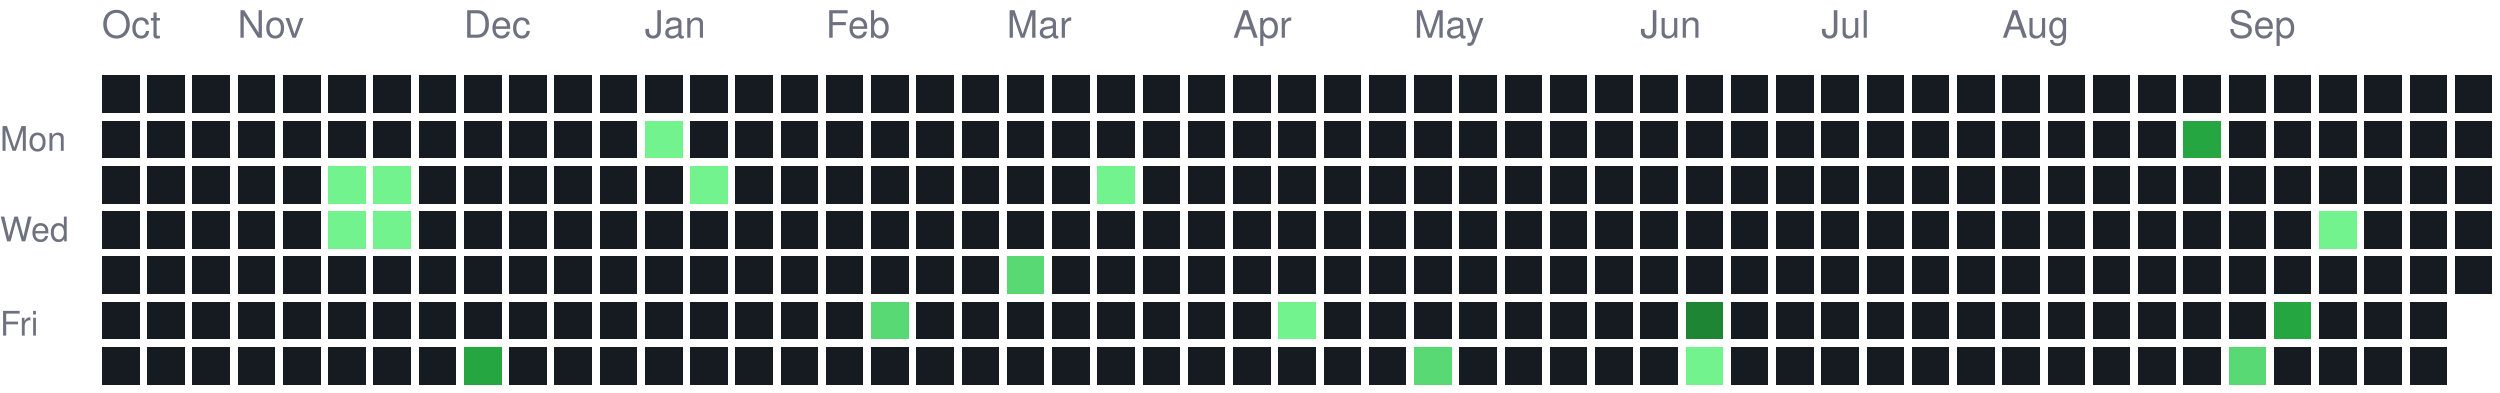
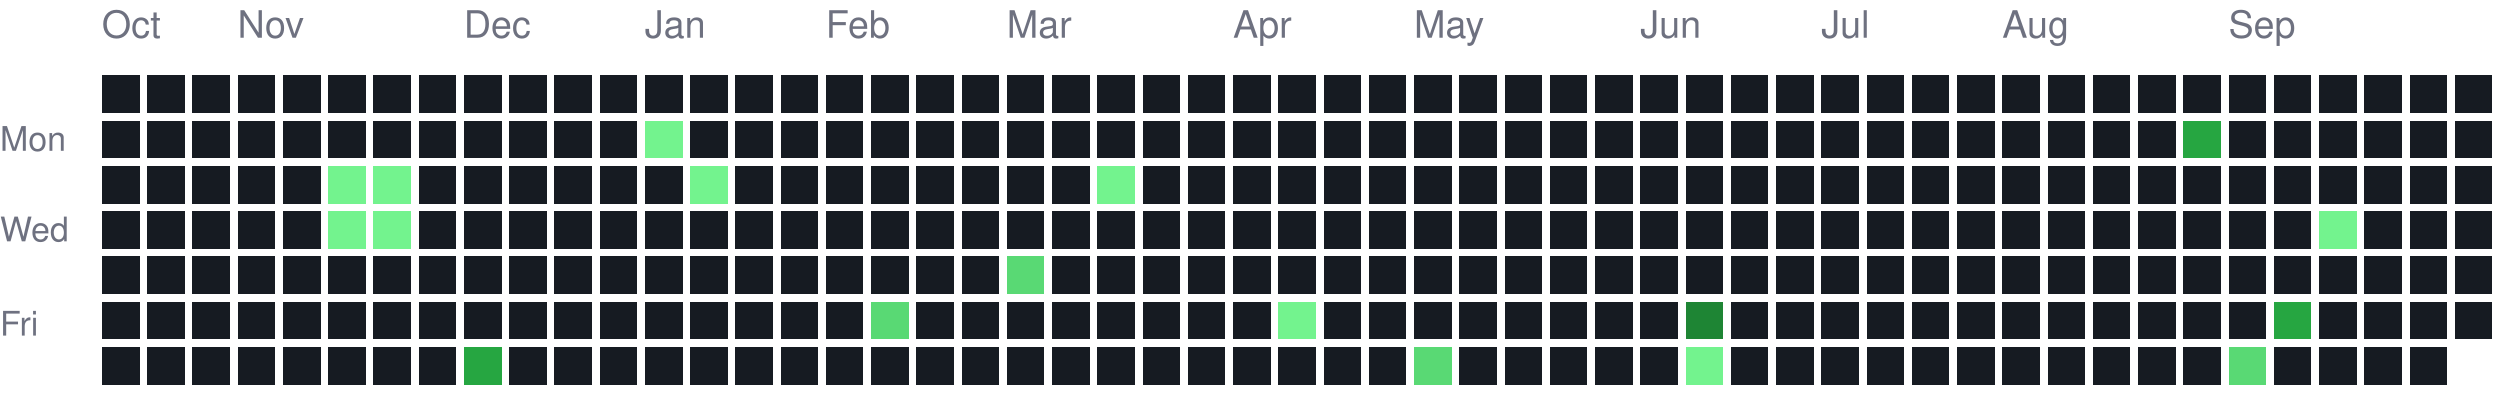
<svg xmlns="http://www.w3.org/2000/svg" version="1.1" width="663" height="104">
  <rect style="fill:#161b22;shape-rendering:crispedges;" data-score="0" data-date="2025-10-12" x="27" y="20" width="10" height="10" />
  <rect style="fill:#161b22;shape-rendering:crispedges;" data-score="0" data-date="2025-10-19" x="39" y="20" width="10" height="10" />
  <rect style="fill:#161b22;shape-rendering:crispedges;" data-score="0" data-date="2025-10-26" x="51" y="20" width="10" height="10" />
  <rect style="fill:#161b22;shape-rendering:crispedges;" data-score="0" data-date="2025-11-02" x="63" y="20" width="10" height="10" />
  <rect style="fill:#161b22;shape-rendering:crispedges;" data-score="0" data-date="2025-11-09" x="75" y="20" width="10" height="10" />
  <rect style="fill:#161b22;shape-rendering:crispedges;" data-score="0" data-date="2025-11-16" x="87" y="20" width="10" height="10" />
  <rect style="fill:#161b22;shape-rendering:crispedges;" data-score="0" data-date="2025-11-23" x="99" y="20" width="10" height="10" />
  <rect style="fill:#161b22;shape-rendering:crispedges;" data-score="0" data-date="2025-11-30" x="111" y="20" width="10" height="10" />
  <rect style="fill:#161b22;shape-rendering:crispedges;" data-score="0" data-date="2025-12-07" x="123" y="20" width="10" height="10" />
  <rect style="fill:#161b22;shape-rendering:crispedges;" data-score="0" data-date="2025-12-14" x="135" y="20" width="10" height="10" />
  <rect style="fill:#161b22;shape-rendering:crispedges;" data-score="0" data-date="2025-12-21" x="147" y="20" width="10" height="10" />
  <rect style="fill:#161b22;shape-rendering:crispedges;" data-score="0" data-date="2025-12-28" x="159" y="20" width="10" height="10" />
  <rect style="fill:#161b22;shape-rendering:crispedges;" data-score="0" data-date="2026-01-04" x="171" y="20" width="10" height="10" />
  <rect style="fill:#161b22;shape-rendering:crispedges;" data-score="0" data-date="2026-01-11" x="183" y="20" width="10" height="10" />
  <rect style="fill:#161b22;shape-rendering:crispedges;" data-score="0" data-date="2026-01-18" x="195" y="20" width="10" height="10" />
  <rect style="fill:#161b22;shape-rendering:crispedges;" data-score="0" data-date="2026-01-25" x="207" y="20" width="10" height="10" />
  <rect style="fill:#161b22;shape-rendering:crispedges;" data-score="0" data-date="2026-02-01" x="219" y="20" width="10" height="10" />
  <rect style="fill:#161b22;shape-rendering:crispedges;" data-score="0" data-date="2026-02-08" x="231" y="20" width="10" height="10" />
  <rect style="fill:#161b22;shape-rendering:crispedges;" data-score="0" data-date="2026-02-15" x="243" y="20" width="10" height="10" />
  <rect style="fill:#161b22;shape-rendering:crispedges;" data-score="0" data-date="2026-02-22" x="255" y="20" width="10" height="10" />
  <rect style="fill:#161b22;shape-rendering:crispedges;" data-score="0" data-date="2026-03-01" x="267" y="20" width="10" height="10" />
  <rect style="fill:#161b22;shape-rendering:crispedges;" data-score="0" data-date="2026-03-08" x="279" y="20" width="10" height="10" />
  <rect style="fill:#161b22;shape-rendering:crispedges;" data-score="0" data-date="2026-03-15" x="291" y="20" width="10" height="10" />
  <rect style="fill:#161b22;shape-rendering:crispedges;" data-score="0" data-date="2026-03-22" x="303" y="20" width="10" height="10" />
  <rect style="fill:#161b22;shape-rendering:crispedges;" data-score="0" data-date="2026-03-29" x="315" y="20" width="10" height="10" />
  <rect style="fill:#161b22;shape-rendering:crispedges;" data-score="0" data-date="2026-04-05" x="327" y="20" width="10" height="10" />
  <rect style="fill:#161b22;shape-rendering:crispedges;" data-score="0" data-date="2026-04-12" x="339" y="20" width="10" height="10" />
  <rect style="fill:#161b22;shape-rendering:crispedges;" data-score="0" data-date="2026-04-19" x="351" y="20" width="10" height="10" />
  <rect style="fill:#161b22;shape-rendering:crispedges;" data-score="0" data-date="2026-04-26" x="363" y="20" width="10" height="10" />
  <rect style="fill:#161b22;shape-rendering:crispedges;" data-score="0" data-date="2026-05-03" x="375" y="20" width="10" height="10" />
  <rect style="fill:#161b22;shape-rendering:crispedges;" data-score="0" data-date="2026-05-10" x="387" y="20" width="10" height="10" />
  <rect style="fill:#161b22;shape-rendering:crispedges;" data-score="0" data-date="2026-05-17" x="399" y="20" width="10" height="10" />
  <rect style="fill:#161b22;shape-rendering:crispedges;" data-score="0" data-date="2026-05-24" x="411" y="20" width="10" height="10" />
  <rect style="fill:#161b22;shape-rendering:crispedges;" data-score="0" data-date="2026-05-31" x="423" y="20" width="10" height="10" />
  <rect style="fill:#161b22;shape-rendering:crispedges;" data-score="0" data-date="2026-06-07" x="435" y="20" width="10" height="10" />
  <rect style="fill:#161b22;shape-rendering:crispedges;" data-score="0" data-date="2026-06-14" x="447" y="20" width="10" height="10" />
  <rect style="fill:#161b22;shape-rendering:crispedges;" data-score="0" data-date="2026-06-21" x="459" y="20" width="10" height="10" />
  <rect style="fill:#161b22;shape-rendering:crispedges;" data-score="0" data-date="2026-06-28" x="471" y="20" width="10" height="10" />
  <rect style="fill:#161b22;shape-rendering:crispedges;" data-score="0" data-date="2026-07-05" x="483" y="20" width="10" height="10" />
  <rect style="fill:#161b22;shape-rendering:crispedges;" data-score="0" data-date="2026-07-12" x="495" y="20" width="10" height="10" />
  <rect style="fill:#161b22;shape-rendering:crispedges;" data-score="0" data-date="2026-07-19" x="507" y="20" width="10" height="10" />
  <rect style="fill:#161b22;shape-rendering:crispedges;" data-score="0" data-date="2026-07-26" x="519" y="20" width="10" height="10" />
  <rect style="fill:#161b22;shape-rendering:crispedges;" data-score="0" data-date="2026-08-02" x="531" y="20" width="10" height="10" />
  <rect style="fill:#161b22;shape-rendering:crispedges;" data-score="0" data-date="2026-08-09" x="543" y="20" width="10" height="10" />
  <rect style="fill:#161b22;shape-rendering:crispedges;" data-score="0" data-date="2026-08-16" x="555" y="20" width="10" height="10" />
  <rect style="fill:#161b22;shape-rendering:crispedges;" data-score="0" data-date="2026-08-23" x="567" y="20" width="10" height="10" />
  <rect style="fill:#161b22;shape-rendering:crispedges;" data-score="0" data-date="2026-08-30" x="579" y="20" width="10" height="10" />
  <rect style="fill:#161b22;shape-rendering:crispedges;" data-score="0" data-date="2026-09-06" x="591" y="20" width="10" height="10" />
  <rect style="fill:#161b22;shape-rendering:crispedges;" data-score="0" data-date="2026-09-13" x="603" y="20" width="10" height="10" />
  <rect style="fill:#161b22;shape-rendering:crispedges;" data-score="0" data-date="2026-09-20" x="615" y="20" width="10" height="10" />
  <rect style="fill:#161b22;shape-rendering:crispedges;" data-score="0" data-date="2026-09-27" x="627" y="20" width="10" height="10" />
  <rect style="fill:#161b22;shape-rendering:crispedges;" data-score="0" data-date="2026-10-04" x="639" y="20" width="10" height="10" />
  <rect style="fill:#161b22;shape-rendering:crispedges;" data-score="0" data-date="2026-10-11" x="651" y="20" width="10" height="10" />
  <rect style="fill:#161b22;shape-rendering:crispedges;" data-score="0" data-date="2025-10-13" x="27" y="32" width="10" height="10" />
  <rect style="fill:#161b22;shape-rendering:crispedges;" data-score="0" data-date="2025-10-20" x="39" y="32" width="10" height="10" />
  <rect style="fill:#161b22;shape-rendering:crispedges;" data-score="0" data-date="2025-10-27" x="51" y="32" width="10" height="10" />
  <rect style="fill:#161b22;shape-rendering:crispedges;" data-score="0" data-date="2025-11-03" x="63" y="32" width="10" height="10" />
  <rect style="fill:#161b22;shape-rendering:crispedges;" data-score="0" data-date="2025-11-10" x="75" y="32" width="10" height="10" />
  <rect style="fill:#161b22;shape-rendering:crispedges;" data-score="0" data-date="2025-11-17" x="87" y="32" width="10" height="10" />
  <rect style="fill:#161b22;shape-rendering:crispedges;" data-score="0" data-date="2025-11-24" x="99" y="32" width="10" height="10" />
  <rect style="fill:#161b22;shape-rendering:crispedges;" data-score="0" data-date="2025-12-01" x="111" y="32" width="10" height="10" />
  <rect style="fill:#161b22;shape-rendering:crispedges;" data-score="0" data-date="2025-12-08" x="123" y="32" width="10" height="10" />
  <rect style="fill:#161b22;shape-rendering:crispedges;" data-score="0" data-date="2025-12-15" x="135" y="32" width="10" height="10" />
  <rect style="fill:#161b22;shape-rendering:crispedges;" data-score="0" data-date="2025-12-22" x="147" y="32" width="10" height="10" />
  <rect style="fill:#161b22;shape-rendering:crispedges;" data-score="0" data-date="2025-12-29" x="159" y="32" width="10" height="10" />
  <rect style="fill:#73f38e;shape-rendering:crispedges;" data-score="1" data-date="2026-01-05" x="171" y="32" width="10" height="10" />
  <rect style="fill:#161b22;shape-rendering:crispedges;" data-score="0" data-date="2026-01-12" x="183" y="32" width="10" height="10" />
  <rect style="fill:#161b22;shape-rendering:crispedges;" data-score="0" data-date="2026-01-19" x="195" y="32" width="10" height="10" />
  <rect style="fill:#161b22;shape-rendering:crispedges;" data-score="0" data-date="2026-01-26" x="207" y="32" width="10" height="10" />
  <rect style="fill:#161b22;shape-rendering:crispedges;" data-score="0" data-date="2026-02-02" x="219" y="32" width="10" height="10" />
  <rect style="fill:#161b22;shape-rendering:crispedges;" data-score="0" data-date="2026-02-09" x="231" y="32" width="10" height="10" />
  <rect style="fill:#161b22;shape-rendering:crispedges;" data-score="0" data-date="2026-02-16" x="243" y="32" width="10" height="10" />
  <rect style="fill:#161b22;shape-rendering:crispedges;" data-score="0" data-date="2026-02-23" x="255" y="32" width="10" height="10" />
  <rect style="fill:#161b22;shape-rendering:crispedges;" data-score="0" data-date="2026-03-02" x="267" y="32" width="10" height="10" />
  <rect style="fill:#161b22;shape-rendering:crispedges;" data-score="0" data-date="2026-03-09" x="279" y="32" width="10" height="10" />
  <rect style="fill:#161b22;shape-rendering:crispedges;" data-score="0" data-date="2026-03-16" x="291" y="32" width="10" height="10" />
  <rect style="fill:#161b22;shape-rendering:crispedges;" data-score="0" data-date="2026-03-23" x="303" y="32" width="10" height="10" />
  <rect style="fill:#161b22;shape-rendering:crispedges;" data-score="0" data-date="2026-03-30" x="315" y="32" width="10" height="10" />
  <rect style="fill:#161b22;shape-rendering:crispedges;" data-score="0" data-date="2026-04-06" x="327" y="32" width="10" height="10" />
  <rect style="fill:#161b22;shape-rendering:crispedges;" data-score="0" data-date="2026-04-13" x="339" y="32" width="10" height="10" />
  <rect style="fill:#161b22;shape-rendering:crispedges;" data-score="0" data-date="2026-04-20" x="351" y="32" width="10" height="10" />
  <rect style="fill:#161b22;shape-rendering:crispedges;" data-score="0" data-date="2026-04-27" x="363" y="32" width="10" height="10" />
  <rect style="fill:#161b22;shape-rendering:crispedges;" data-score="0" data-date="2026-05-04" x="375" y="32" width="10" height="10" />
  <rect style="fill:#161b22;shape-rendering:crispedges;" data-score="0" data-date="2026-05-11" x="387" y="32" width="10" height="10" />
  <rect style="fill:#161b22;shape-rendering:crispedges;" data-score="0" data-date="2026-05-18" x="399" y="32" width="10" height="10" />
  <rect style="fill:#161b22;shape-rendering:crispedges;" data-score="0" data-date="2026-05-25" x="411" y="32" width="10" height="10" />
  <rect style="fill:#161b22;shape-rendering:crispedges;" data-score="0" data-date="2026-06-01" x="423" y="32" width="10" height="10" />
  <rect style="fill:#161b22;shape-rendering:crispedges;" data-score="0" data-date="2026-06-08" x="435" y="32" width="10" height="10" />
  <rect style="fill:#161b22;shape-rendering:crispedges;" data-score="0" data-date="2026-06-15" x="447" y="32" width="10" height="10" />
  <rect style="fill:#161b22;shape-rendering:crispedges;" data-score="0" data-date="2026-06-22" x="459" y="32" width="10" height="10" />
  <rect style="fill:#161b22;shape-rendering:crispedges;" data-score="0" data-date="2026-06-29" x="471" y="32" width="10" height="10" />
  <rect style="fill:#161b22;shape-rendering:crispedges;" data-score="0" data-date="2026-07-06" x="483" y="32" width="10" height="10" />
  <rect style="fill:#161b22;shape-rendering:crispedges;" data-score="0" data-date="2026-07-13" x="495" y="32" width="10" height="10" />
  <rect style="fill:#161b22;shape-rendering:crispedges;" data-score="0" data-date="2026-07-20" x="507" y="32" width="10" height="10" />
  <rect style="fill:#161b22;shape-rendering:crispedges;" data-score="0" data-date="2026-07-27" x="519" y="32" width="10" height="10" />
  <rect style="fill:#161b22;shape-rendering:crispedges;" data-score="0" data-date="2026-08-03" x="531" y="32" width="10" height="10" />
  <rect style="fill:#161b22;shape-rendering:crispedges;" data-score="0" data-date="2026-08-10" x="543" y="32" width="10" height="10" />
  <rect style="fill:#161b22;shape-rendering:crispedges;" data-score="0" data-date="2026-08-17" x="555" y="32" width="10" height="10" />
  <rect style="fill:#161b22;shape-rendering:crispedges;" data-score="0" data-date="2026-08-24" x="567" y="32" width="10" height="10" />
  <rect style="fill:#26a641;shape-rendering:crispedges;" data-score="3" data-date="2026-08-31" x="579" y="32" width="10" height="10" />
  <rect style="fill:#161b22;shape-rendering:crispedges;" data-score="0" data-date="2026-09-07" x="591" y="32" width="10" height="10" />
  <rect style="fill:#161b22;shape-rendering:crispedges;" data-score="0" data-date="2026-09-14" x="603" y="32" width="10" height="10" />
  <rect style="fill:#161b22;shape-rendering:crispedges;" data-score="0" data-date="2026-09-21" x="615" y="32" width="10" height="10" />
  <rect style="fill:#161b22;shape-rendering:crispedges;" data-score="0" data-date="2026-09-28" x="627" y="32" width="10" height="10" />
  <rect style="fill:#161b22;shape-rendering:crispedges;" data-score="0" data-date="2026-10-05" x="639" y="32" width="10" height="10" />
  <rect style="fill:#161b22;shape-rendering:crispedges;" data-score="0" data-date="2026-10-12" x="651" y="32" width="10" height="10" />
  <rect style="fill:#161b22;shape-rendering:crispedges;" data-score="0" data-date="2025-10-14" x="27" y="44" width="10" height="10" />
  <rect style="fill:#161b22;shape-rendering:crispedges;" data-score="0" data-date="2025-10-21" x="39" y="44" width="10" height="10" />
  <rect style="fill:#161b22;shape-rendering:crispedges;" data-score="0" data-date="2025-10-28" x="51" y="44" width="10" height="10" />
  <rect style="fill:#161b22;shape-rendering:crispedges;" data-score="0" data-date="2025-11-04" x="63" y="44" width="10" height="10" />
  <rect style="fill:#161b22;shape-rendering:crispedges;" data-score="0" data-date="2025-11-11" x="75" y="44" width="10" height="10" />
  <rect style="fill:#73f38e;shape-rendering:crispedges;" data-score="1" data-date="2025-11-18" x="87" y="44" width="10" height="10" />
  <rect style="fill:#73f38e;shape-rendering:crispedges;" data-score="1" data-date="2025-11-25" x="99" y="44" width="10" height="10" />
  <rect style="fill:#161b22;shape-rendering:crispedges;" data-score="0" data-date="2025-12-02" x="111" y="44" width="10" height="10" />
  <rect style="fill:#161b22;shape-rendering:crispedges;" data-score="0" data-date="2025-12-09" x="123" y="44" width="10" height="10" />
  <rect style="fill:#161b22;shape-rendering:crispedges;" data-score="0" data-date="2025-12-16" x="135" y="44" width="10" height="10" />
  <rect style="fill:#161b22;shape-rendering:crispedges;" data-score="0" data-date="2025-12-23" x="147" y="44" width="10" height="10" />
  <rect style="fill:#161b22;shape-rendering:crispedges;" data-score="0" data-date="2025-12-30" x="159" y="44" width="10" height="10" />
  <rect style="fill:#161b22;shape-rendering:crispedges;" data-score="0" data-date="2026-01-06" x="171" y="44" width="10" height="10" />
  <rect style="fill:#73f38e;shape-rendering:crispedges;" data-score="1" data-date="2026-01-13" x="183" y="44" width="10" height="10" />
  <rect style="fill:#161b22;shape-rendering:crispedges;" data-score="0" data-date="2026-01-20" x="195" y="44" width="10" height="10" />
  <rect style="fill:#161b22;shape-rendering:crispedges;" data-score="0" data-date="2026-01-27" x="207" y="44" width="10" height="10" />
  <rect style="fill:#161b22;shape-rendering:crispedges;" data-score="0" data-date="2026-02-03" x="219" y="44" width="10" height="10" />
  <rect style="fill:#161b22;shape-rendering:crispedges;" data-score="0" data-date="2026-02-10" x="231" y="44" width="10" height="10" />
  <rect style="fill:#161b22;shape-rendering:crispedges;" data-score="0" data-date="2026-02-17" x="243" y="44" width="10" height="10" />
  <rect style="fill:#161b22;shape-rendering:crispedges;" data-score="0" data-date="2026-02-24" x="255" y="44" width="10" height="10" />
  <rect style="fill:#161b22;shape-rendering:crispedges;" data-score="0" data-date="2026-03-03" x="267" y="44" width="10" height="10" />
  <rect style="fill:#161b22;shape-rendering:crispedges;" data-score="0" data-date="2026-03-10" x="279" y="44" width="10" height="10" />
  <rect style="fill:#73f38e;shape-rendering:crispedges;" data-score="1" data-date="2026-03-17" x="291" y="44" width="10" height="10" />
  <rect style="fill:#161b22;shape-rendering:crispedges;" data-score="0" data-date="2026-03-24" x="303" y="44" width="10" height="10" />
  <rect style="fill:#161b22;shape-rendering:crispedges;" data-score="0" data-date="2026-03-31" x="315" y="44" width="10" height="10" />
  <rect style="fill:#161b22;shape-rendering:crispedges;" data-score="0" data-date="2026-04-07" x="327" y="44" width="10" height="10" />
  <rect style="fill:#161b22;shape-rendering:crispedges;" data-score="0" data-date="2026-04-14" x="339" y="44" width="10" height="10" />
  <rect style="fill:#161b22;shape-rendering:crispedges;" data-score="0" data-date="2026-04-21" x="351" y="44" width="10" height="10" />
  <rect style="fill:#161b22;shape-rendering:crispedges;" data-score="0" data-date="2026-04-28" x="363" y="44" width="10" height="10" />
  <rect style="fill:#161b22;shape-rendering:crispedges;" data-score="0" data-date="2026-05-05" x="375" y="44" width="10" height="10" />
  <rect style="fill:#161b22;shape-rendering:crispedges;" data-score="0" data-date="2026-05-12" x="387" y="44" width="10" height="10" />
  <rect style="fill:#161b22;shape-rendering:crispedges;" data-score="0" data-date="2026-05-19" x="399" y="44" width="10" height="10" />
  <rect style="fill:#161b22;shape-rendering:crispedges;" data-score="0" data-date="2026-05-26" x="411" y="44" width="10" height="10" />
  <rect style="fill:#161b22;shape-rendering:crispedges;" data-score="0" data-date="2026-06-02" x="423" y="44" width="10" height="10" />
  <rect style="fill:#161b22;shape-rendering:crispedges;" data-score="0" data-date="2026-06-09" x="435" y="44" width="10" height="10" />
  <rect style="fill:#161b22;shape-rendering:crispedges;" data-score="0" data-date="2026-06-16" x="447" y="44" width="10" height="10" />
  <rect style="fill:#161b22;shape-rendering:crispedges;" data-score="0" data-date="2026-06-23" x="459" y="44" width="10" height="10" />
  <rect style="fill:#161b22;shape-rendering:crispedges;" data-score="0" data-date="2026-06-30" x="471" y="44" width="10" height="10" />
  <rect style="fill:#161b22;shape-rendering:crispedges;" data-score="0" data-date="2026-07-07" x="483" y="44" width="10" height="10" />
  <rect style="fill:#161b22;shape-rendering:crispedges;" data-score="0" data-date="2026-07-14" x="495" y="44" width="10" height="10" />
  <rect style="fill:#161b22;shape-rendering:crispedges;" data-score="0" data-date="2026-07-21" x="507" y="44" width="10" height="10" />
  <rect style="fill:#161b22;shape-rendering:crispedges;" data-score="0" data-date="2026-07-28" x="519" y="44" width="10" height="10" />
  <rect style="fill:#161b22;shape-rendering:crispedges;" data-score="0" data-date="2026-08-04" x="531" y="44" width="10" height="10" />
  <rect style="fill:#161b22;shape-rendering:crispedges;" data-score="0" data-date="2026-08-11" x="543" y="44" width="10" height="10" />
  <rect style="fill:#161b22;shape-rendering:crispedges;" data-score="0" data-date="2026-08-18" x="555" y="44" width="10" height="10" />
  <rect style="fill:#161b22;shape-rendering:crispedges;" data-score="0" data-date="2026-08-25" x="567" y="44" width="10" height="10" />
  <rect style="fill:#161b22;shape-rendering:crispedges;" data-score="0" data-date="2026-09-01" x="579" y="44" width="10" height="10" />
  <rect style="fill:#161b22;shape-rendering:crispedges;" data-score="0" data-date="2026-09-08" x="591" y="44" width="10" height="10" />
  <rect style="fill:#161b22;shape-rendering:crispedges;" data-score="0" data-date="2026-09-15" x="603" y="44" width="10" height="10" />
  <rect style="fill:#161b22;shape-rendering:crispedges;" data-score="0" data-date="2026-09-22" x="615" y="44" width="10" height="10" />
  <rect style="fill:#161b22;shape-rendering:crispedges;" data-score="0" data-date="2026-09-29" x="627" y="44" width="10" height="10" />
  <rect style="fill:#161b22;shape-rendering:crispedges;" data-score="0" data-date="2026-10-06" x="639" y="44" width="10" height="10" />
  <rect style="fill:#161b22;shape-rendering:crispedges;" data-score="0" data-date="2026-10-13" x="651" y="44" width="10" height="10" />
  <rect style="fill:#161b22;shape-rendering:crispedges;" data-score="0" data-date="2025-10-15" x="27" y="56" width="10" height="10" />
  <rect style="fill:#161b22;shape-rendering:crispedges;" data-score="0" data-date="2025-10-22" x="39" y="56" width="10" height="10" />
  <rect style="fill:#161b22;shape-rendering:crispedges;" data-score="0" data-date="2025-10-29" x="51" y="56" width="10" height="10" />
  <rect style="fill:#161b22;shape-rendering:crispedges;" data-score="0" data-date="2025-11-05" x="63" y="56" width="10" height="10" />
  <rect style="fill:#161b22;shape-rendering:crispedges;" data-score="0" data-date="2025-11-12" x="75" y="56" width="10" height="10" />
  <rect style="fill:#73f38e;shape-rendering:crispedges;" data-score="1" data-date="2025-11-19" x="87" y="56" width="10" height="10" />
  <rect style="fill:#73f38e;shape-rendering:crispedges;" data-score="1" data-date="2025-11-26" x="99" y="56" width="10" height="10" />
  <rect style="fill:#161b22;shape-rendering:crispedges;" data-score="0" data-date="2025-12-03" x="111" y="56" width="10" height="10" />
  <rect style="fill:#161b22;shape-rendering:crispedges;" data-score="0" data-date="2025-12-10" x="123" y="56" width="10" height="10" />
  <rect style="fill:#161b22;shape-rendering:crispedges;" data-score="0" data-date="2025-12-17" x="135" y="56" width="10" height="10" />
  <rect style="fill:#161b22;shape-rendering:crispedges;" data-score="0" data-date="2025-12-24" x="147" y="56" width="10" height="10" />
  <rect style="fill:#161b22;shape-rendering:crispedges;" data-score="0" data-date="2025-12-31" x="159" y="56" width="10" height="10" />
  <rect style="fill:#161b22;shape-rendering:crispedges;" data-score="0" data-date="2026-01-07" x="171" y="56" width="10" height="10" />
  <rect style="fill:#161b22;shape-rendering:crispedges;" data-score="0" data-date="2026-01-14" x="183" y="56" width="10" height="10" />
  <rect style="fill:#161b22;shape-rendering:crispedges;" data-score="0" data-date="2026-01-21" x="195" y="56" width="10" height="10" />
  <rect style="fill:#161b22;shape-rendering:crispedges;" data-score="0" data-date="2026-01-28" x="207" y="56" width="10" height="10" />
  <rect style="fill:#161b22;shape-rendering:crispedges;" data-score="0" data-date="2026-02-04" x="219" y="56" width="10" height="10" />
  <rect style="fill:#161b22;shape-rendering:crispedges;" data-score="0" data-date="2026-02-11" x="231" y="56" width="10" height="10" />
  <rect style="fill:#161b22;shape-rendering:crispedges;" data-score="0" data-date="2026-02-18" x="243" y="56" width="10" height="10" />
  <rect style="fill:#161b22;shape-rendering:crispedges;" data-score="0" data-date="2026-02-25" x="255" y="56" width="10" height="10" />
  <rect style="fill:#161b22;shape-rendering:crispedges;" data-score="0" data-date="2026-03-04" x="267" y="56" width="10" height="10" />
  <rect style="fill:#161b22;shape-rendering:crispedges;" data-score="0" data-date="2026-03-11" x="279" y="56" width="10" height="10" />
  <rect style="fill:#161b22;shape-rendering:crispedges;" data-score="0" data-date="2026-03-18" x="291" y="56" width="10" height="10" />
  <rect style="fill:#161b22;shape-rendering:crispedges;" data-score="0" data-date="2026-03-25" x="303" y="56" width="10" height="10" />
  <rect style="fill:#161b22;shape-rendering:crispedges;" data-score="0" data-date="2026-04-01" x="315" y="56" width="10" height="10" />
  <rect style="fill:#161b22;shape-rendering:crispedges;" data-score="0" data-date="2026-04-08" x="327" y="56" width="10" height="10" />
  <rect style="fill:#161b22;shape-rendering:crispedges;" data-score="0" data-date="2026-04-15" x="339" y="56" width="10" height="10" />
  <rect style="fill:#161b22;shape-rendering:crispedges;" data-score="0" data-date="2026-04-22" x="351" y="56" width="10" height="10" />
  <rect style="fill:#161b22;shape-rendering:crispedges;" data-score="0" data-date="2026-04-29" x="363" y="56" width="10" height="10" />
  <rect style="fill:#161b22;shape-rendering:crispedges;" data-score="0" data-date="2026-05-06" x="375" y="56" width="10" height="10" />
  <rect style="fill:#161b22;shape-rendering:crispedges;" data-score="0" data-date="2026-05-13" x="387" y="56" width="10" height="10" />
  <rect style="fill:#161b22;shape-rendering:crispedges;" data-score="0" data-date="2026-05-20" x="399" y="56" width="10" height="10" />
  <rect style="fill:#161b22;shape-rendering:crispedges;" data-score="0" data-date="2026-05-27" x="411" y="56" width="10" height="10" />
  <rect style="fill:#161b22;shape-rendering:crispedges;" data-score="0" data-date="2026-06-03" x="423" y="56" width="10" height="10" />
  <rect style="fill:#161b22;shape-rendering:crispedges;" data-score="0" data-date="2026-06-10" x="435" y="56" width="10" height="10" />
  <rect style="fill:#161b22;shape-rendering:crispedges;" data-score="0" data-date="2026-06-17" x="447" y="56" width="10" height="10" />
  <rect style="fill:#161b22;shape-rendering:crispedges;" data-score="0" data-date="2026-06-24" x="459" y="56" width="10" height="10" />
  <rect style="fill:#161b22;shape-rendering:crispedges;" data-score="0" data-date="2026-07-01" x="471" y="56" width="10" height="10" />
  <rect style="fill:#161b22;shape-rendering:crispedges;" data-score="0" data-date="2026-07-08" x="483" y="56" width="10" height="10" />
  <rect style="fill:#161b22;shape-rendering:crispedges;" data-score="0" data-date="2026-07-15" x="495" y="56" width="10" height="10" />
  <rect style="fill:#161b22;shape-rendering:crispedges;" data-score="0" data-date="2026-07-22" x="507" y="56" width="10" height="10" />
  <rect style="fill:#161b22;shape-rendering:crispedges;" data-score="0" data-date="2026-07-29" x="519" y="56" width="10" height="10" />
  <rect style="fill:#161b22;shape-rendering:crispedges;" data-score="0" data-date="2026-08-05" x="531" y="56" width="10" height="10" />
  <rect style="fill:#161b22;shape-rendering:crispedges;" data-score="0" data-date="2026-08-12" x="543" y="56" width="10" height="10" />
  <rect style="fill:#161b22;shape-rendering:crispedges;" data-score="0" data-date="2026-08-19" x="555" y="56" width="10" height="10" />
  <rect style="fill:#161b22;shape-rendering:crispedges;" data-score="0" data-date="2026-08-26" x="567" y="56" width="10" height="10" />
  <rect style="fill:#161b22;shape-rendering:crispedges;" data-score="0" data-date="2026-09-02" x="579" y="56" width="10" height="10" />
  <rect style="fill:#161b22;shape-rendering:crispedges;" data-score="0" data-date="2026-09-09" x="591" y="56" width="10" height="10" />
  <rect style="fill:#161b22;shape-rendering:crispedges;" data-score="0" data-date="2026-09-16" x="603" y="56" width="10" height="10" />
  <rect style="fill:#73f38e;shape-rendering:crispedges;" data-score="1" data-date="2026-09-23" x="615" y="56" width="10" height="10" />
  <rect style="fill:#161b22;shape-rendering:crispedges;" data-score="0" data-date="2026-09-30" x="627" y="56" width="10" height="10" />
  <rect style="fill:#161b22;shape-rendering:crispedges;" data-score="0" data-date="2026-10-07" x="639" y="56" width="10" height="10" />
  <rect style="fill:#161b22;shape-rendering:crispedges;" data-score="0" data-date="2026-10-14" x="651" y="56" width="10" height="10" />
  <rect style="fill:#161b22;shape-rendering:crispedges;" data-score="0" data-date="2025-10-16" x="27" y="68" width="10" height="10" />
  <rect style="fill:#161b22;shape-rendering:crispedges;" data-score="0" data-date="2025-10-23" x="39" y="68" width="10" height="10" />
  <rect style="fill:#161b22;shape-rendering:crispedges;" data-score="0" data-date="2025-10-30" x="51" y="68" width="10" height="10" />
  <rect style="fill:#161b22;shape-rendering:crispedges;" data-score="0" data-date="2025-11-06" x="63" y="68" width="10" height="10" />
  <rect style="fill:#161b22;shape-rendering:crispedges;" data-score="0" data-date="2025-11-13" x="75" y="68" width="10" height="10" />
  <rect style="fill:#161b22;shape-rendering:crispedges;" data-score="0" data-date="2025-11-20" x="87" y="68" width="10" height="10" />
  <rect style="fill:#161b22;shape-rendering:crispedges;" data-score="0" data-date="2025-11-27" x="99" y="68" width="10" height="10" />
  <rect style="fill:#161b22;shape-rendering:crispedges;" data-score="0" data-date="2025-12-04" x="111" y="68" width="10" height="10" />
  <rect style="fill:#161b22;shape-rendering:crispedges;" data-score="0" data-date="2025-12-11" x="123" y="68" width="10" height="10" />
  <rect style="fill:#161b22;shape-rendering:crispedges;" data-score="0" data-date="2025-12-18" x="135" y="68" width="10" height="10" />
  <rect style="fill:#161b22;shape-rendering:crispedges;" data-score="0" data-date="2025-12-25" x="147" y="68" width="10" height="10" />
  <rect style="fill:#161b22;shape-rendering:crispedges;" data-score="0" data-date="2026-01-01" x="159" y="68" width="10" height="10" />
  <rect style="fill:#161b22;shape-rendering:crispedges;" data-score="0" data-date="2026-01-08" x="171" y="68" width="10" height="10" />
  <rect style="fill:#161b22;shape-rendering:crispedges;" data-score="0" data-date="2026-01-15" x="183" y="68" width="10" height="10" />
  <rect style="fill:#161b22;shape-rendering:crispedges;" data-score="0" data-date="2026-01-22" x="195" y="68" width="10" height="10" />
  <rect style="fill:#161b22;shape-rendering:crispedges;" data-score="0" data-date="2026-01-29" x="207" y="68" width="10" height="10" />
  <rect style="fill:#161b22;shape-rendering:crispedges;" data-score="0" data-date="2026-02-05" x="219" y="68" width="10" height="10" />
  <rect style="fill:#161b22;shape-rendering:crispedges;" data-score="0" data-date="2026-02-12" x="231" y="68" width="10" height="10" />
  <rect style="fill:#161b22;shape-rendering:crispedges;" data-score="0" data-date="2026-02-19" x="243" y="68" width="10" height="10" />
  <rect style="fill:#161b22;shape-rendering:crispedges;" data-score="0" data-date="2026-02-26" x="255" y="68" width="10" height="10" />
  <rect style="fill:#59d974;shape-rendering:crispedges;" data-score="2" data-date="2026-03-05" x="267" y="68" width="10" height="10" />
  <rect style="fill:#161b22;shape-rendering:crispedges;" data-score="0" data-date="2026-03-12" x="279" y="68" width="10" height="10" />
  <rect style="fill:#161b22;shape-rendering:crispedges;" data-score="0" data-date="2026-03-19" x="291" y="68" width="10" height="10" />
  <rect style="fill:#161b22;shape-rendering:crispedges;" data-score="0" data-date="2026-03-26" x="303" y="68" width="10" height="10" />
  <rect style="fill:#161b22;shape-rendering:crispedges;" data-score="0" data-date="2026-04-02" x="315" y="68" width="10" height="10" />
  <rect style="fill:#161b22;shape-rendering:crispedges;" data-score="0" data-date="2026-04-09" x="327" y="68" width="10" height="10" />
  <rect style="fill:#161b22;shape-rendering:crispedges;" data-score="0" data-date="2026-04-16" x="339" y="68" width="10" height="10" />
  <rect style="fill:#161b22;shape-rendering:crispedges;" data-score="0" data-date="2026-04-23" x="351" y="68" width="10" height="10" />
  <rect style="fill:#161b22;shape-rendering:crispedges;" data-score="0" data-date="2026-04-30" x="363" y="68" width="10" height="10" />
  <rect style="fill:#161b22;shape-rendering:crispedges;" data-score="0" data-date="2026-05-07" x="375" y="68" width="10" height="10" />
  <rect style="fill:#161b22;shape-rendering:crispedges;" data-score="0" data-date="2026-05-14" x="387" y="68" width="10" height="10" />
  <rect style="fill:#161b22;shape-rendering:crispedges;" data-score="0" data-date="2026-05-21" x="399" y="68" width="10" height="10" />
  <rect style="fill:#161b22;shape-rendering:crispedges;" data-score="0" data-date="2026-05-28" x="411" y="68" width="10" height="10" />
  <rect style="fill:#161b22;shape-rendering:crispedges;" data-score="0" data-date="2026-06-04" x="423" y="68" width="10" height="10" />
  <rect style="fill:#161b22;shape-rendering:crispedges;" data-score="0" data-date="2026-06-11" x="435" y="68" width="10" height="10" />
  <rect style="fill:#161b22;shape-rendering:crispedges;" data-score="0" data-date="2026-06-18" x="447" y="68" width="10" height="10" />
  <rect style="fill:#161b22;shape-rendering:crispedges;" data-score="0" data-date="2026-06-25" x="459" y="68" width="10" height="10" />
  <rect style="fill:#161b22;shape-rendering:crispedges;" data-score="0" data-date="2026-07-02" x="471" y="68" width="10" height="10" />
  <rect style="fill:#161b22;shape-rendering:crispedges;" data-score="0" data-date="2026-07-09" x="483" y="68" width="10" height="10" />
  <rect style="fill:#161b22;shape-rendering:crispedges;" data-score="0" data-date="2026-07-16" x="495" y="68" width="10" height="10" />
  <rect style="fill:#161b22;shape-rendering:crispedges;" data-score="0" data-date="2026-07-23" x="507" y="68" width="10" height="10" />
  <rect style="fill:#161b22;shape-rendering:crispedges;" data-score="0" data-date="2026-07-30" x="519" y="68" width="10" height="10" />
  <rect style="fill:#161b22;shape-rendering:crispedges;" data-score="0" data-date="2026-08-06" x="531" y="68" width="10" height="10" />
  <rect style="fill:#161b22;shape-rendering:crispedges;" data-score="0" data-date="2026-08-13" x="543" y="68" width="10" height="10" />
  <rect style="fill:#161b22;shape-rendering:crispedges;" data-score="0" data-date="2026-08-20" x="555" y="68" width="10" height="10" />
  <rect style="fill:#161b22;shape-rendering:crispedges;" data-score="0" data-date="2026-08-27" x="567" y="68" width="10" height="10" />
  <rect style="fill:#161b22;shape-rendering:crispedges;" data-score="0" data-date="2026-09-03" x="579" y="68" width="10" height="10" />
  <rect style="fill:#161b22;shape-rendering:crispedges;" data-score="0" data-date="2026-09-10" x="591" y="68" width="10" height="10" />
  <rect style="fill:#161b22;shape-rendering:crispedges;" data-score="0" data-date="2026-09-17" x="603" y="68" width="10" height="10" />
  <rect style="fill:#161b22;shape-rendering:crispedges;" data-score="0" data-date="2026-09-24" x="615" y="68" width="10" height="10" />
  <rect style="fill:#161b22;shape-rendering:crispedges;" data-score="0" data-date="2026-10-01" x="627" y="68" width="10" height="10" />
  <rect style="fill:#161b22;shape-rendering:crispedges;" data-score="0" data-date="2026-10-08" x="639" y="68" width="10" height="10" />
  <rect style="fill:#161b22;shape-rendering:crispedges;" data-score="0" data-date="2026-10-15" x="651" y="68" width="10" height="10" />
  <rect style="fill:#161b22;shape-rendering:crispedges;" data-score="0" data-date="2025-10-17" x="27" y="80" width="10" height="10" />
  <rect style="fill:#161b22;shape-rendering:crispedges;" data-score="0" data-date="2025-10-24" x="39" y="80" width="10" height="10" />
  <rect style="fill:#161b22;shape-rendering:crispedges;" data-score="0" data-date="2025-10-31" x="51" y="80" width="10" height="10" />
  <rect style="fill:#161b22;shape-rendering:crispedges;" data-score="0" data-date="2025-11-07" x="63" y="80" width="10" height="10" />
  <rect style="fill:#161b22;shape-rendering:crispedges;" data-score="0" data-date="2025-11-14" x="75" y="80" width="10" height="10" />
  <rect style="fill:#161b22;shape-rendering:crispedges;" data-score="0" data-date="2025-11-21" x="87" y="80" width="10" height="10" />
  <rect style="fill:#161b22;shape-rendering:crispedges;" data-score="0" data-date="2025-11-28" x="99" y="80" width="10" height="10" />
  <rect style="fill:#161b22;shape-rendering:crispedges;" data-score="0" data-date="2025-12-05" x="111" y="80" width="10" height="10" />
  <rect style="fill:#161b22;shape-rendering:crispedges;" data-score="0" data-date="2025-12-12" x="123" y="80" width="10" height="10" />
  <rect style="fill:#161b22;shape-rendering:crispedges;" data-score="0" data-date="2025-12-19" x="135" y="80" width="10" height="10" />
  <rect style="fill:#161b22;shape-rendering:crispedges;" data-score="0" data-date="2025-12-26" x="147" y="80" width="10" height="10" />
  <rect style="fill:#161b22;shape-rendering:crispedges;" data-score="0" data-date="2026-01-02" x="159" y="80" width="10" height="10" />
  <rect style="fill:#161b22;shape-rendering:crispedges;" data-score="0" data-date="2026-01-09" x="171" y="80" width="10" height="10" />
  <rect style="fill:#161b22;shape-rendering:crispedges;" data-score="0" data-date="2026-01-16" x="183" y="80" width="10" height="10" />
  <rect style="fill:#161b22;shape-rendering:crispedges;" data-score="0" data-date="2026-01-23" x="195" y="80" width="10" height="10" />
  <rect style="fill:#161b22;shape-rendering:crispedges;" data-score="0" data-date="2026-01-30" x="207" y="80" width="10" height="10" />
  <rect style="fill:#161b22;shape-rendering:crispedges;" data-score="0" data-date="2026-02-06" x="219" y="80" width="10" height="10" />
  <rect style="fill:#59d974;shape-rendering:crispedges;" data-score="2" data-date="2026-02-13" x="231" y="80" width="10" height="10" />
  <rect style="fill:#161b22;shape-rendering:crispedges;" data-score="0" data-date="2026-02-20" x="243" y="80" width="10" height="10" />
  <rect style="fill:#161b22;shape-rendering:crispedges;" data-score="0" data-date="2026-02-27" x="255" y="80" width="10" height="10" />
  <rect style="fill:#161b22;shape-rendering:crispedges;" data-score="0" data-date="2026-03-06" x="267" y="80" width="10" height="10" />
  <rect style="fill:#161b22;shape-rendering:crispedges;" data-score="0" data-date="2026-03-13" x="279" y="80" width="10" height="10" />
  <rect style="fill:#161b22;shape-rendering:crispedges;" data-score="0" data-date="2026-03-20" x="291" y="80" width="10" height="10" />
  <rect style="fill:#161b22;shape-rendering:crispedges;" data-score="0" data-date="2026-03-27" x="303" y="80" width="10" height="10" />
  <rect style="fill:#161b22;shape-rendering:crispedges;" data-score="0" data-date="2026-04-03" x="315" y="80" width="10" height="10" />
  <rect style="fill:#161b22;shape-rendering:crispedges;" data-score="0" data-date="2026-04-10" x="327" y="80" width="10" height="10" />
  <rect style="fill:#73f38e;shape-rendering:crispedges;" data-score="1" data-date="2026-04-17" x="339" y="80" width="10" height="10" />
  <rect style="fill:#161b22;shape-rendering:crispedges;" data-score="0" data-date="2026-04-24" x="351" y="80" width="10" height="10" />
  <rect style="fill:#161b22;shape-rendering:crispedges;" data-score="0" data-date="2026-05-01" x="363" y="80" width="10" height="10" />
  <rect style="fill:#161b22;shape-rendering:crispedges;" data-score="0" data-date="2026-05-08" x="375" y="80" width="10" height="10" />
  <rect style="fill:#161b22;shape-rendering:crispedges;" data-score="0" data-date="2026-05-15" x="387" y="80" width="10" height="10" />
  <rect style="fill:#161b22;shape-rendering:crispedges;" data-score="0" data-date="2026-05-22" x="399" y="80" width="10" height="10" />
  <rect style="fill:#161b22;shape-rendering:crispedges;" data-score="0" data-date="2026-05-29" x="411" y="80" width="10" height="10" />
  <rect style="fill:#161b22;shape-rendering:crispedges;" data-score="0" data-date="2026-06-05" x="423" y="80" width="10" height="10" />
  <rect style="fill:#161b22;shape-rendering:crispedges;" data-score="0" data-date="2026-06-12" x="435" y="80" width="10" height="10" />
  <rect style="fill:#1e8534;shape-rendering:crispedges;" data-score="4" data-date="2026-06-19" x="447" y="80" width="10" height="10" />
  <rect style="fill:#161b22;shape-rendering:crispedges;" data-score="0" data-date="2026-06-26" x="459" y="80" width="10" height="10" />
  <rect style="fill:#161b22;shape-rendering:crispedges;" data-score="0" data-date="2026-07-03" x="471" y="80" width="10" height="10" />
  <rect style="fill:#161b22;shape-rendering:crispedges;" data-score="0" data-date="2026-07-10" x="483" y="80" width="10" height="10" />
  <rect style="fill:#161b22;shape-rendering:crispedges;" data-score="0" data-date="2026-07-17" x="495" y="80" width="10" height="10" />
  <rect style="fill:#161b22;shape-rendering:crispedges;" data-score="0" data-date="2026-07-24" x="507" y="80" width="10" height="10" />
  <rect style="fill:#161b22;shape-rendering:crispedges;" data-score="0" data-date="2026-07-31" x="519" y="80" width="10" height="10" />
  <rect style="fill:#161b22;shape-rendering:crispedges;" data-score="0" data-date="2026-08-07" x="531" y="80" width="10" height="10" />
  <rect style="fill:#161b22;shape-rendering:crispedges;" data-score="0" data-date="2026-08-14" x="543" y="80" width="10" height="10" />
  <rect style="fill:#161b22;shape-rendering:crispedges;" data-score="0" data-date="2026-08-21" x="555" y="80" width="10" height="10" />
  <rect style="fill:#161b22;shape-rendering:crispedges;" data-score="0" data-date="2026-08-28" x="567" y="80" width="10" height="10" />
  <rect style="fill:#161b22;shape-rendering:crispedges;" data-score="0" data-date="2026-09-04" x="579" y="80" width="10" height="10" />
  <rect style="fill:#161b22;shape-rendering:crispedges;" data-score="0" data-date="2026-09-11" x="591" y="80" width="10" height="10" />
  <rect style="fill:#26a641;shape-rendering:crispedges;" data-score="3" data-date="2026-09-18" x="603" y="80" width="10" height="10" />
  <rect style="fill:#161b22;shape-rendering:crispedges;" data-score="0" data-date="2026-09-25" x="615" y="80" width="10" height="10" />
  <rect style="fill:#161b22;shape-rendering:crispedges;" data-score="0" data-date="2026-10-02" x="627" y="80" width="10" height="10" />
  <rect style="fill:#161b22;shape-rendering:crispedges;" data-score="0" data-date="2026-10-09" x="639" y="80" width="10" height="10" />
+   <rect style="fill:#161b22;shape-rendering:crispedges;" data-score="0" data-date="2026-10-16" x="651" y="80" width="10" height="10" />
  <rect style="fill:#161b22;shape-rendering:crispedges;" data-score="0" data-date="2025-10-18" x="27" y="92" width="10" height="10" />
  <rect style="fill:#161b22;shape-rendering:crispedges;" data-score="0" data-date="2025-10-25" x="39" y="92" width="10" height="10" />
  <rect style="fill:#161b22;shape-rendering:crispedges;" data-score="0" data-date="2025-11-01" x="51" y="92" width="10" height="10" />
  <rect style="fill:#161b22;shape-rendering:crispedges;" data-score="0" data-date="2025-11-08" x="63" y="92" width="10" height="10" />
  <rect style="fill:#161b22;shape-rendering:crispedges;" data-score="0" data-date="2025-11-15" x="75" y="92" width="10" height="10" />
  <rect style="fill:#161b22;shape-rendering:crispedges;" data-score="0" data-date="2025-11-22" x="87" y="92" width="10" height="10" />
  <rect style="fill:#161b22;shape-rendering:crispedges;" data-score="0" data-date="2025-11-29" x="99" y="92" width="10" height="10" />
  <rect style="fill:#161b22;shape-rendering:crispedges;" data-score="0" data-date="2025-12-06" x="111" y="92" width="10" height="10" />
  <rect style="fill:#26a641;shape-rendering:crispedges;" data-score="3" data-date="2025-12-13" x="123" y="92" width="10" height="10" />
  <rect style="fill:#161b22;shape-rendering:crispedges;" data-score="0" data-date="2025-12-20" x="135" y="92" width="10" height="10" />
  <rect style="fill:#161b22;shape-rendering:crispedges;" data-score="0" data-date="2025-12-27" x="147" y="92" width="10" height="10" />
  <rect style="fill:#161b22;shape-rendering:crispedges;" data-score="0" data-date="2026-01-03" x="159" y="92" width="10" height="10" />
  <rect style="fill:#161b22;shape-rendering:crispedges;" data-score="0" data-date="2026-01-10" x="171" y="92" width="10" height="10" />
  <rect style="fill:#161b22;shape-rendering:crispedges;" data-score="0" data-date="2026-01-17" x="183" y="92" width="10" height="10" />
  <rect style="fill:#161b22;shape-rendering:crispedges;" data-score="0" data-date="2026-01-24" x="195" y="92" width="10" height="10" />
  <rect style="fill:#161b22;shape-rendering:crispedges;" data-score="0" data-date="2026-01-31" x="207" y="92" width="10" height="10" />
  <rect style="fill:#161b22;shape-rendering:crispedges;" data-score="0" data-date="2026-02-07" x="219" y="92" width="10" height="10" />
  <rect style="fill:#161b22;shape-rendering:crispedges;" data-score="0" data-date="2026-02-14" x="231" y="92" width="10" height="10" />
  <rect style="fill:#161b22;shape-rendering:crispedges;" data-score="0" data-date="2026-02-21" x="243" y="92" width="10" height="10" />
  <rect style="fill:#161b22;shape-rendering:crispedges;" data-score="0" data-date="2026-02-28" x="255" y="92" width="10" height="10" />
  <rect style="fill:#161b22;shape-rendering:crispedges;" data-score="0" data-date="2026-03-07" x="267" y="92" width="10" height="10" />
  <rect style="fill:#161b22;shape-rendering:crispedges;" data-score="0" data-date="2026-03-14" x="279" y="92" width="10" height="10" />
  <rect style="fill:#161b22;shape-rendering:crispedges;" data-score="0" data-date="2026-03-21" x="291" y="92" width="10" height="10" />
  <rect style="fill:#161b22;shape-rendering:crispedges;" data-score="0" data-date="2026-03-28" x="303" y="92" width="10" height="10" />
  <rect style="fill:#161b22;shape-rendering:crispedges;" data-score="0" data-date="2026-04-04" x="315" y="92" width="10" height="10" />
  <rect style="fill:#161b22;shape-rendering:crispedges;" data-score="0" data-date="2026-04-11" x="327" y="92" width="10" height="10" />
  <rect style="fill:#161b22;shape-rendering:crispedges;" data-score="0" data-date="2026-04-18" x="339" y="92" width="10" height="10" />
  <rect style="fill:#161b22;shape-rendering:crispedges;" data-score="0" data-date="2026-04-25" x="351" y="92" width="10" height="10" />
  <rect style="fill:#161b22;shape-rendering:crispedges;" data-score="0" data-date="2026-05-02" x="363" y="92" width="10" height="10" />
  <rect style="fill:#59d974;shape-rendering:crispedges;" data-score="2" data-date="2026-05-09" x="375" y="92" width="10" height="10" />
  <rect style="fill:#161b22;shape-rendering:crispedges;" data-score="0" data-date="2026-05-16" x="387" y="92" width="10" height="10" />
  <rect style="fill:#161b22;shape-rendering:crispedges;" data-score="0" data-date="2026-05-23" x="399" y="92" width="10" height="10" />
  <rect style="fill:#161b22;shape-rendering:crispedges;" data-score="0" data-date="2026-05-30" x="411" y="92" width="10" height="10" />
  <rect style="fill:#161b22;shape-rendering:crispedges;" data-score="0" data-date="2026-06-06" x="423" y="92" width="10" height="10" />
  <rect style="fill:#161b22;shape-rendering:crispedges;" data-score="0" data-date="2026-06-13" x="435" y="92" width="10" height="10" />
  <rect style="fill:#73f38e;shape-rendering:crispedges;" data-score="1" data-date="2026-06-20" x="447" y="92" width="10" height="10" />
  <rect style="fill:#161b22;shape-rendering:crispedges;" data-score="0" data-date="2026-06-27" x="459" y="92" width="10" height="10" />
  <rect style="fill:#161b22;shape-rendering:crispedges;" data-score="0" data-date="2026-07-04" x="471" y="92" width="10" height="10" />
  <rect style="fill:#161b22;shape-rendering:crispedges;" data-score="0" data-date="2026-07-11" x="483" y="92" width="10" height="10" />
  <rect style="fill:#161b22;shape-rendering:crispedges;" data-score="0" data-date="2026-07-18" x="495" y="92" width="10" height="10" />
  <rect style="fill:#161b22;shape-rendering:crispedges;" data-score="0" data-date="2026-07-25" x="507" y="92" width="10" height="10" />
  <rect style="fill:#161b22;shape-rendering:crispedges;" data-score="0" data-date="2026-08-01" x="519" y="92" width="10" height="10" />
  <rect style="fill:#161b22;shape-rendering:crispedges;" data-score="0" data-date="2026-08-08" x="531" y="92" width="10" height="10" />
  <rect style="fill:#161b22;shape-rendering:crispedges;" data-score="0" data-date="2026-08-15" x="543" y="92" width="10" height="10" />
  <rect style="fill:#161b22;shape-rendering:crispedges;" data-score="0" data-date="2026-08-22" x="555" y="92" width="10" height="10" />
  <rect style="fill:#161b22;shape-rendering:crispedges;" data-score="0" data-date="2026-08-29" x="567" y="92" width="10" height="10" />
  <rect style="fill:#161b22;shape-rendering:crispedges;" data-score="0" data-date="2026-09-05" x="579" y="92" width="10" height="10" />
  <rect style="fill:#59d974;shape-rendering:crispedges;" data-score="2" data-date="2026-09-12" x="591" y="92" width="10" height="10" />
  <rect style="fill:#161b22;shape-rendering:crispedges;" data-score="0" data-date="2026-09-19" x="603" y="92" width="10" height="10" />
  <rect style="fill:#161b22;shape-rendering:crispedges;" data-score="0" data-date="2026-09-26" x="615" y="92" width="10" height="10" />
  <rect style="fill:#161b22;shape-rendering:crispedges;" data-score="0" data-date="2026-10-03" x="627" y="92" width="10" height="10" />
  <rect style="fill:#161b22;shape-rendering:crispedges;" data-score="0" data-date="2026-10-10" x="639" y="92" width="10" height="10" />
  <text style="fill:#6e7180;text-anchor:start;text-align:center;font-family:-apple-system, BlinkMacSystemFont, 'Segoe UI', Helvetica, Arial, sans-serif, 'Apple Color Emoji', 'Segoe UI Emoji', 'Segoe UI Symbol';white-space:nowrap;font-size:9px;display:none;" x="0" y="28">Sun</text>
  <text style="fill:#6e7180;text-anchor:start;text-align:center;font-family:-apple-system, BlinkMacSystemFont, 'Segoe UI', Helvetica, Arial, sans-serif, 'Apple Color Emoji', 'Segoe UI Emoji', 'Segoe UI Symbol';white-space:nowrap;font-size:9px;" x="0" y="40">Mon</text>
  <text style="fill:#6e7180;text-anchor:start;text-align:center;font-family:-apple-system, BlinkMacSystemFont, 'Segoe UI', Helvetica, Arial, sans-serif, 'Apple Color Emoji', 'Segoe UI Emoji', 'Segoe UI Symbol';white-space:nowrap;font-size:9px;display:none;" x="0" y="52">Tue</text>
  <text style="fill:#6e7180;text-anchor:start;text-align:center;font-family:-apple-system, BlinkMacSystemFont, 'Segoe UI', Helvetica, Arial, sans-serif, 'Apple Color Emoji', 'Segoe UI Emoji', 'Segoe UI Symbol';white-space:nowrap;font-size:9px;" x="0" y="64">Wed</text>
  <text style="fill:#6e7180;text-anchor:start;text-align:center;font-family:-apple-system, BlinkMacSystemFont, 'Segoe UI', Helvetica, Arial, sans-serif, 'Apple Color Emoji', 'Segoe UI Emoji', 'Segoe UI Symbol';white-space:nowrap;font-size:9px;display:none;" x="0" y="77">Thu</text>
  <text style="fill:#6e7180;text-anchor:start;text-align:center;font-family:-apple-system, BlinkMacSystemFont, 'Segoe UI', Helvetica, Arial, sans-serif, 'Apple Color Emoji', 'Segoe UI Emoji', 'Segoe UI Symbol';white-space:nowrap;font-size:9px;" x="0" y="89">Fri</text>
  <text style="fill:#6e7180;text-anchor:start;text-align:center;font-family:-apple-system, BlinkMacSystemFont, 'Segoe UI', Helvetica, Arial, sans-serif, 'Apple Color Emoji', 'Segoe UI Emoji', 'Segoe UI Symbol';white-space:nowrap;font-size:9px;display:none;" x="0" y="101">Sat</text>
  <text style="fill:#6e7180;text-anchor:start;text-align:center;font-family:-apple-system, BlinkMacSystemFont, 'Segoe UI', Helvetica, Arial, sans-serif, 'Apple Color Emoji', 'Segoe UI Emoji', 'Segoe UI Symbol';white-space:nowrap;font-size:10px;" x="27" y="10">Oct</text>
  <text style="fill:#6e7180;text-anchor:start;text-align:center;font-family:-apple-system, BlinkMacSystemFont, 'Segoe UI', Helvetica, Arial, sans-serif, 'Apple Color Emoji', 'Segoe UI Emoji', 'Segoe UI Symbol';white-space:nowrap;font-size:10px;" x="63" y="10">Nov</text>
  <text style="fill:#6e7180;text-anchor:start;text-align:center;font-family:-apple-system, BlinkMacSystemFont, 'Segoe UI', Helvetica, Arial, sans-serif, 'Apple Color Emoji', 'Segoe UI Emoji', 'Segoe UI Symbol';white-space:nowrap;font-size:10px;" x="123" y="10">Dec</text>
  <text style="fill:#6e7180;text-anchor:start;text-align:center;font-family:-apple-system, BlinkMacSystemFont, 'Segoe UI', Helvetica, Arial, sans-serif, 'Apple Color Emoji', 'Segoe UI Emoji', 'Segoe UI Symbol';white-space:nowrap;font-size:10px;" x="171" y="10">Jan</text>
  <text style="fill:#6e7180;text-anchor:start;text-align:center;font-family:-apple-system, BlinkMacSystemFont, 'Segoe UI', Helvetica, Arial, sans-serif, 'Apple Color Emoji', 'Segoe UI Emoji', 'Segoe UI Symbol';white-space:nowrap;font-size:10px;" x="219" y="10">Feb</text>
  <text style="fill:#6e7180;text-anchor:start;text-align:center;font-family:-apple-system, BlinkMacSystemFont, 'Segoe UI', Helvetica, Arial, sans-serif, 'Apple Color Emoji', 'Segoe UI Emoji', 'Segoe UI Symbol';white-space:nowrap;font-size:10px;" x="267" y="10">Mar</text>
  <text style="fill:#6e7180;text-anchor:start;text-align:center;font-family:-apple-system, BlinkMacSystemFont, 'Segoe UI', Helvetica, Arial, sans-serif, 'Apple Color Emoji', 'Segoe UI Emoji', 'Segoe UI Symbol';white-space:nowrap;font-size:10px;" x="327" y="10">Apr</text>
  <text style="fill:#6e7180;text-anchor:start;text-align:center;font-family:-apple-system, BlinkMacSystemFont, 'Segoe UI', Helvetica, Arial, sans-serif, 'Apple Color Emoji', 'Segoe UI Emoji', 'Segoe UI Symbol';white-space:nowrap;font-size:10px;" x="375" y="10">May</text>
  <text style="fill:#6e7180;text-anchor:start;text-align:center;font-family:-apple-system, BlinkMacSystemFont, 'Segoe UI', Helvetica, Arial, sans-serif, 'Apple Color Emoji', 'Segoe UI Emoji', 'Segoe UI Symbol';white-space:nowrap;font-size:10px;" x="435" y="10">Jun</text>
  <text style="fill:#6e7180;text-anchor:start;text-align:center;font-family:-apple-system, BlinkMacSystemFont, 'Segoe UI', Helvetica, Arial, sans-serif, 'Apple Color Emoji', 'Segoe UI Emoji', 'Segoe UI Symbol';white-space:nowrap;font-size:10px;" x="483" y="10">Jul</text>
  <text style="fill:#6e7180;text-anchor:start;text-align:center;font-family:-apple-system, BlinkMacSystemFont, 'Segoe UI', Helvetica, Arial, sans-serif, 'Apple Color Emoji', 'Segoe UI Emoji', 'Segoe UI Symbol';white-space:nowrap;font-size:10px;" x="531" y="10">Aug</text>
  <text style="fill:#6e7180;text-anchor:start;text-align:center;font-family:-apple-system, BlinkMacSystemFont, 'Segoe UI', Helvetica, Arial, sans-serif, 'Apple Color Emoji', 'Segoe UI Emoji', 'Segoe UI Symbol';white-space:nowrap;font-size:10px;" x="591" y="10">Sep</text>
</svg>
